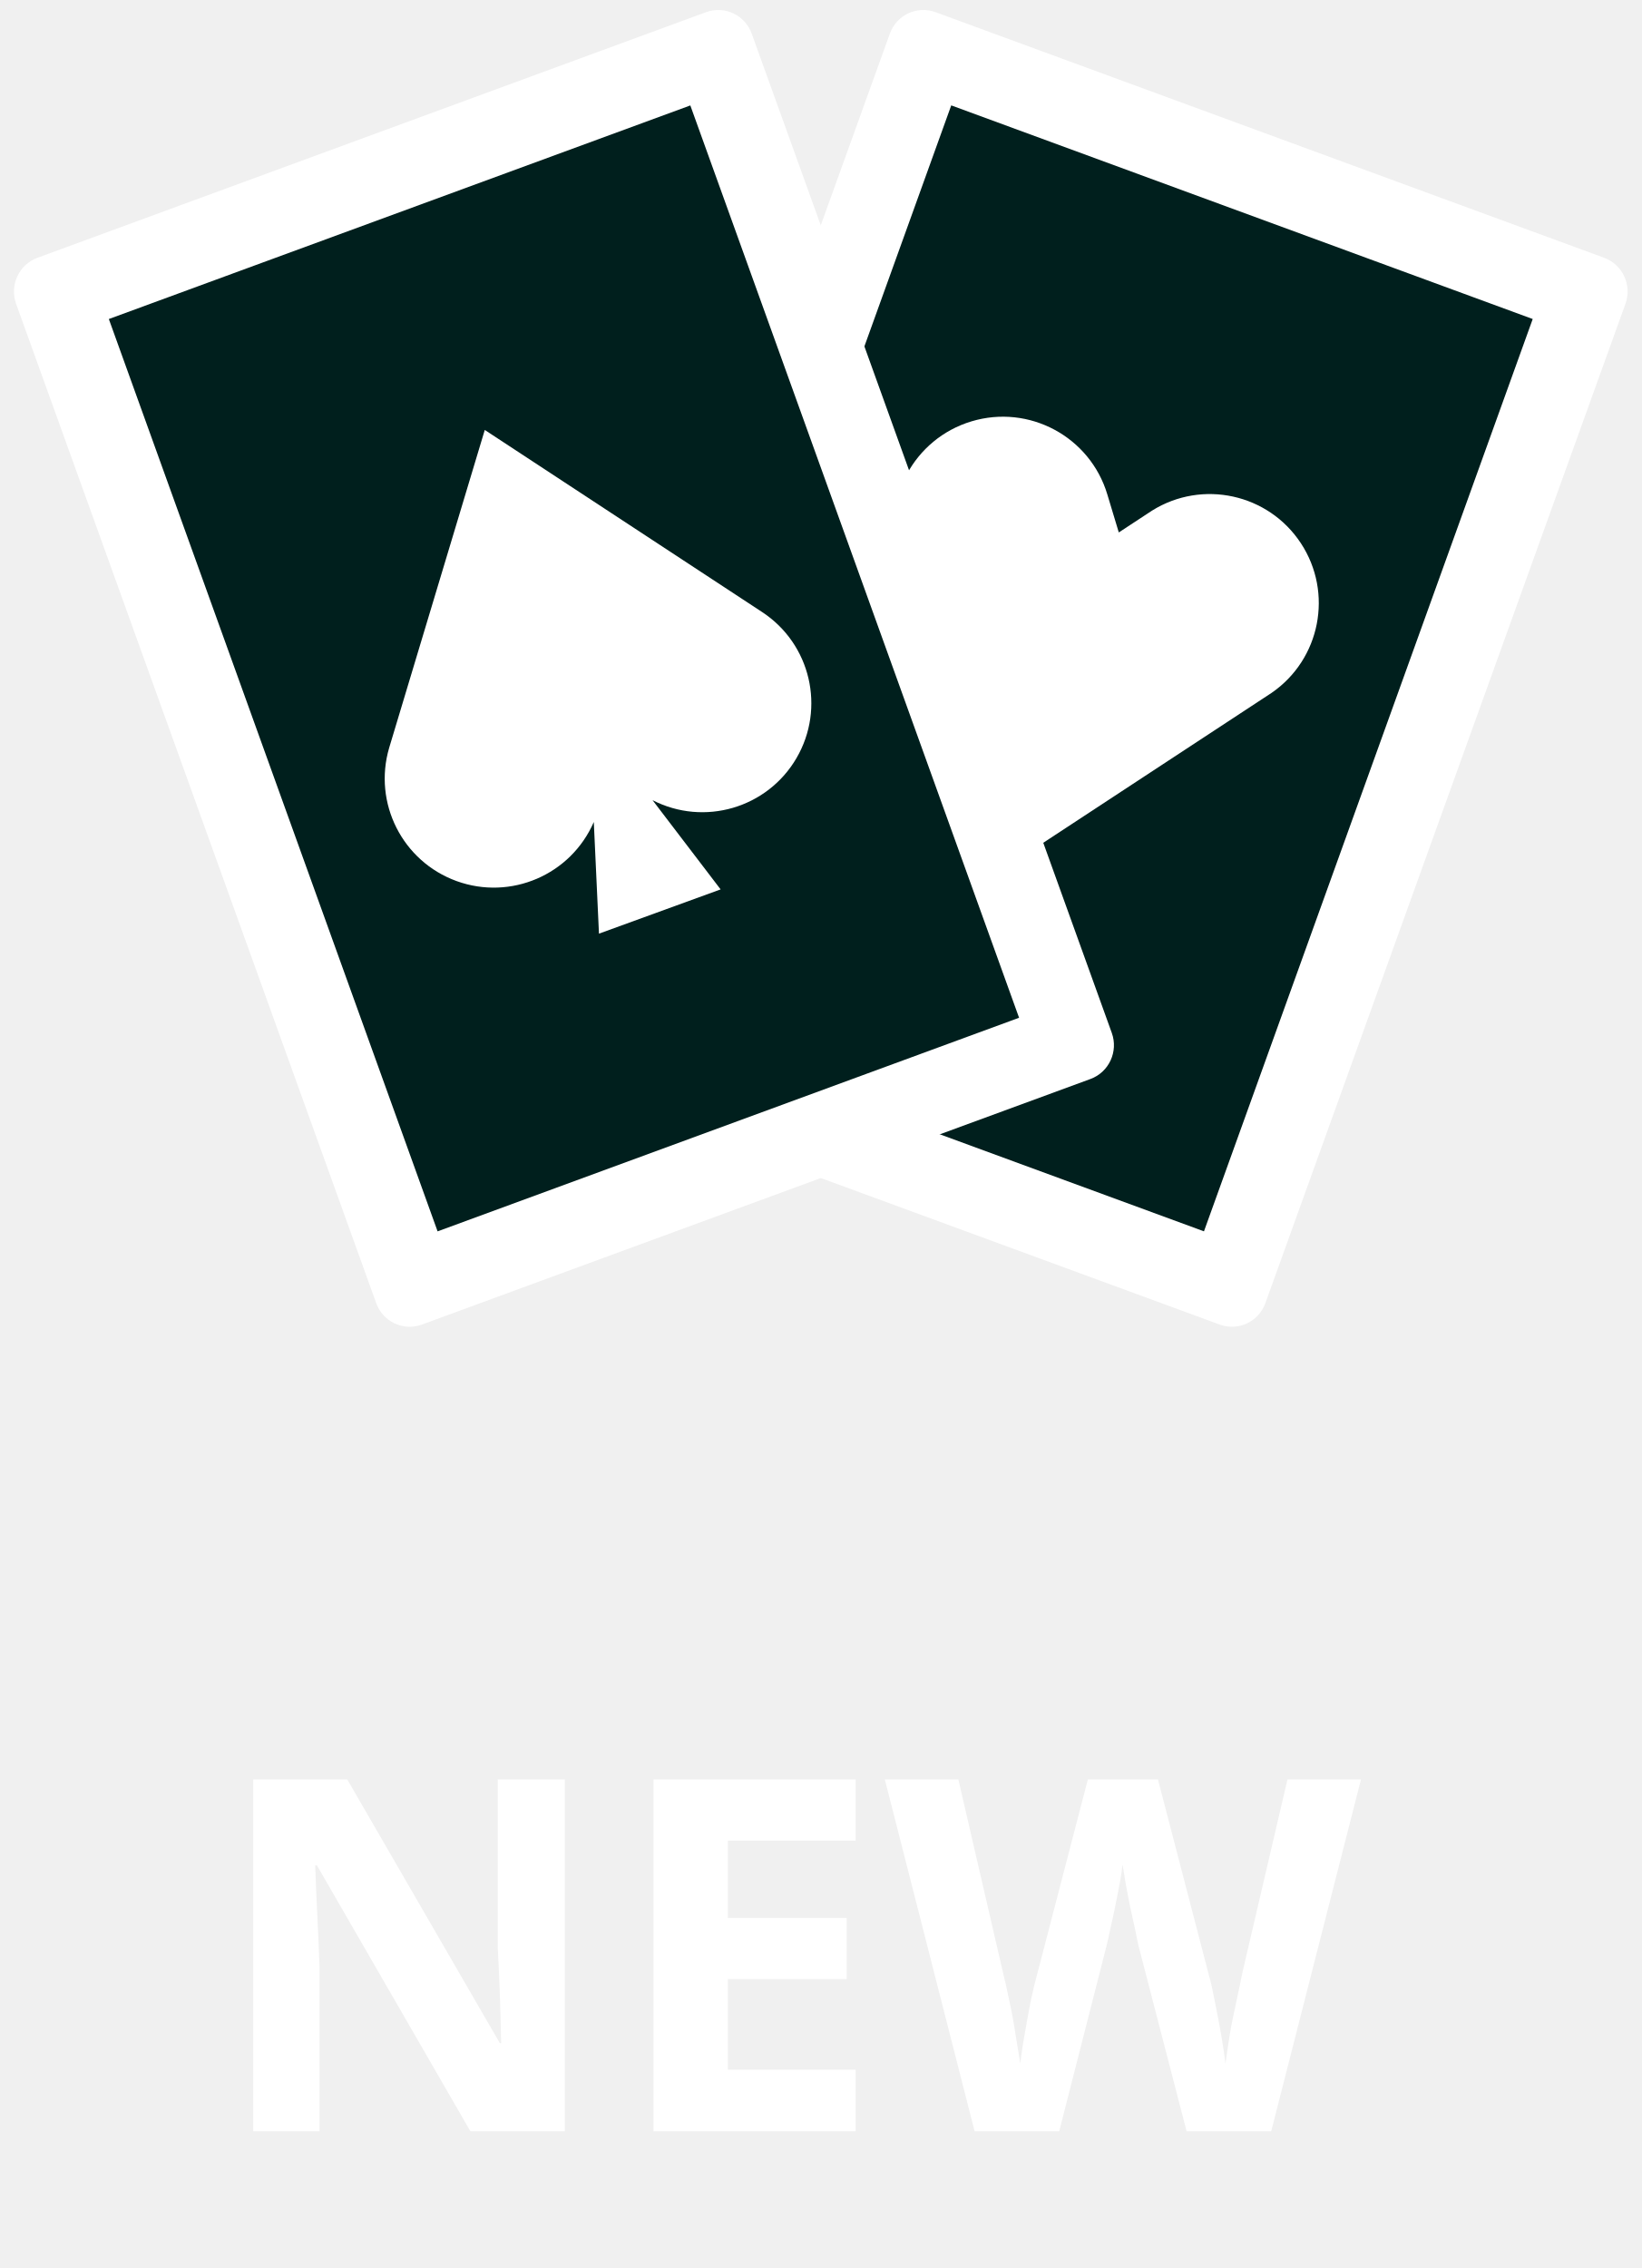
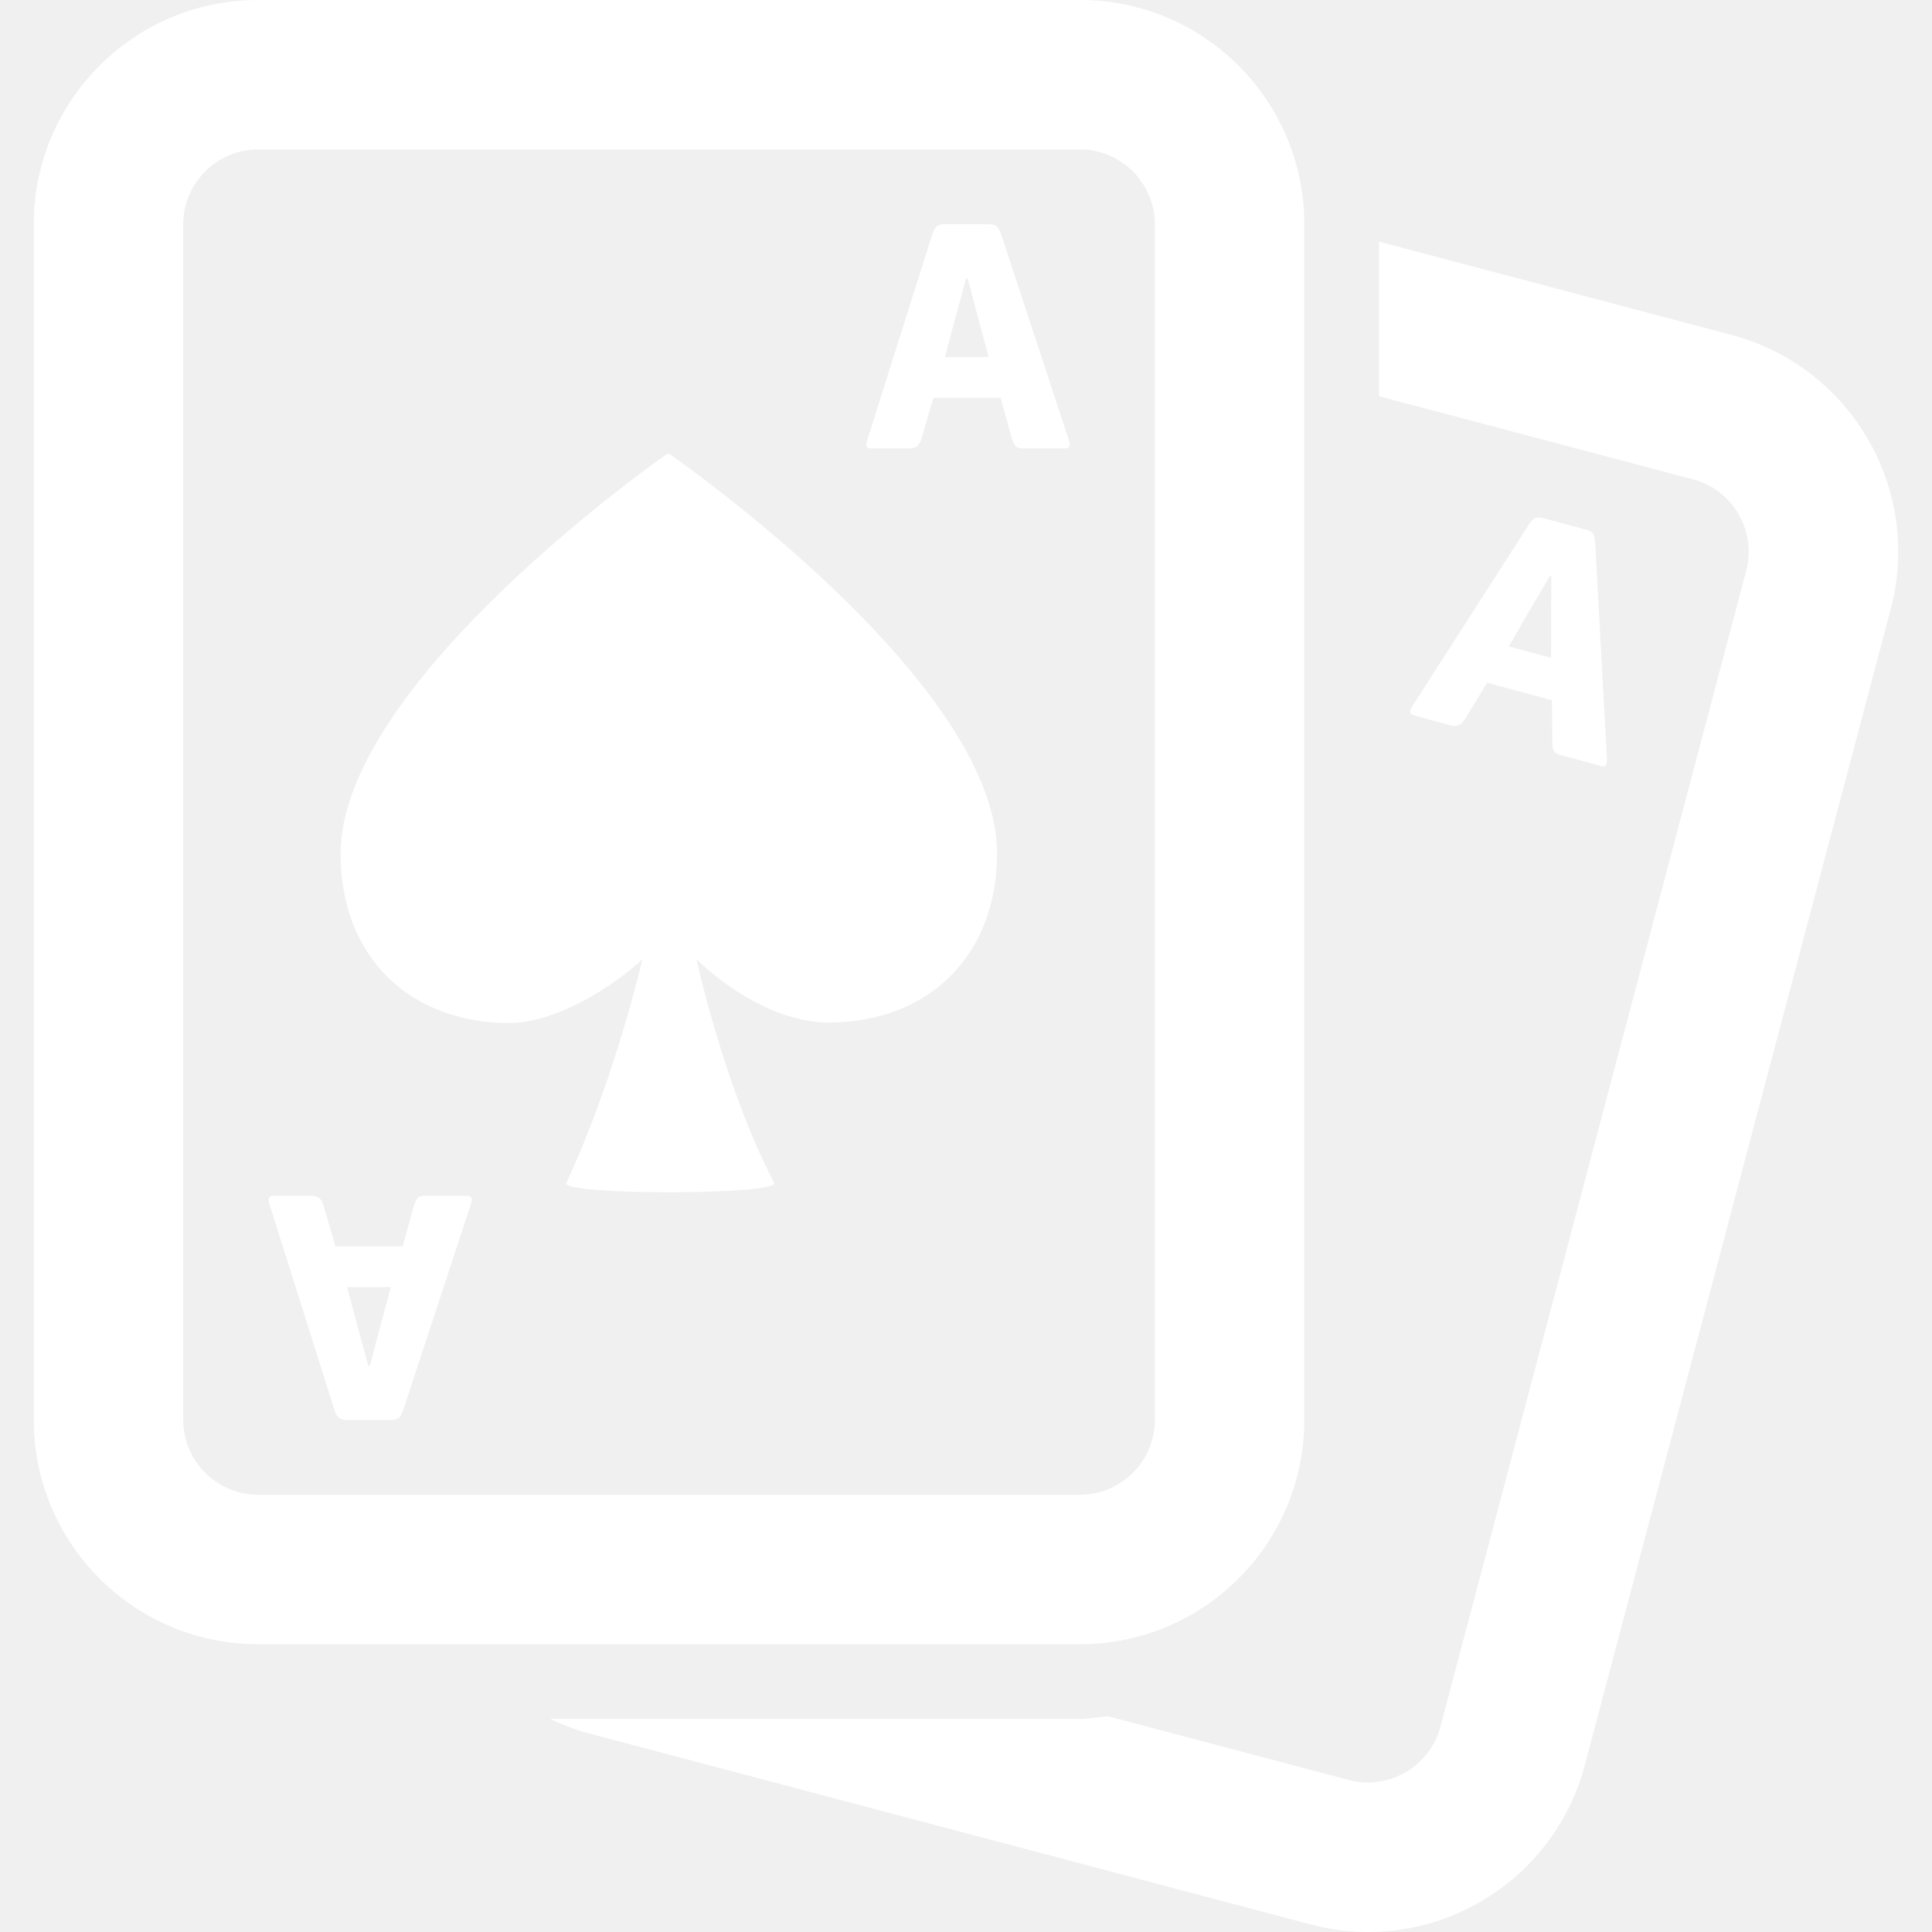
- <svg xmlns="http://www.w3.org/2000/svg" width="60.003" height="82.911" viewBox="0 0 60.003 82.911">
-   <defs>
-     <style>.a{fill:none;}.b{clip-path:url(#a);}.c{fill:#001f1d;}.d,.e,.g{fill:#fff;}.e{font-size:18px;font-family:RobotoSlab-Bold, Roboto Slab;font-weight:700;}.f,.g{stroke:none;}</style>
-     <clipPath id="a">
-       <rect class="a" width="60.003" height="82.911" />
-     </clipPath>
-   </defs>
-   <g class="b" transform="translate(0)">
-     <g class="c" transform="matrix(0.94, 0.342, -0.342, 0.94, 32.978, 0)">
-       <path class="f" d="M 27.259 40.021 L 1.619 39.942 L 1.501 1.501 L 27.141 1.58 L 27.259 40.021 Z" />
-       <path class="g" d="M 3.005 3.005 L 3.114 38.447 L 25.754 38.517 L 25.645 3.076 L 3.005 3.005 M 1.294 3.814697265625e-05 C 1.295 3.814697265625e-05 1.296 4.1961669921875e-05 1.298 4.57763671875e-05 L 27.334 0.081 C 28.053 0.083 28.638 0.672 28.64 1.396 L 28.76 40.215 C 28.762 40.938 28.183 41.522 27.466 41.522 C 27.464 41.522 27.463 41.522 27.462 41.522 L 1.425 41.441 C 0.706 41.439 0.122 40.85 0.119 40.126 L 3.814697265625e-05 1.307 C -0.002 0.585 0.577 3.814697265625e-05 1.294 3.814697265625e-05 Z" />
+ <svg xmlns="http://www.w3.org/2000/svg" version="1.1" id="Capa_1" x="0px" y="0px" viewBox="0 0 25.851 25.851" style="enable-background:new 0 0 25.851 25.851;" xml:space="preserve" width="512px" height="512px" class="">
+   <g>
+     <g>
+       <path d="M23.167,4.481l-4.715-1.248v2.069l4.202,1.112c0.534,0.142,0.852,0.691,0.711,1.223l-4.092,15.469   c-0.142,0.531-0.691,0.852-1.225,0.711l-3.227-0.854C14.698,22.975,14.579,23,14.452,23h-7.09c0.162,0.076,0.33,0.144,0.509,0.191   l9.667,2.559c1.602,0.425,3.244-0.531,3.668-2.133L25.299,8.15C25.722,6.549,24.768,4.905,23.167,4.481z" data-original="#030104" class="active-path" data-old_color="#030104" fill="#FFFFFF" />
+       <path d="M14.452,0h-11c-1.656,0-3,1.344-3,3v16c0,1.656,1.344,3,3,3h11c1.656,0,3-1.344,3-3V3   C17.452,1.344,16.108,0,14.452,0z M15.452,19c0,0.551-0.449,1-1,1h-11c-0.551,0-1-0.449-1-1V3c0-0.551,0.449-1,1-1h11   c0.551,0,1,0.449,1,1V19z M13.341,11.414c0,1.385-0.927,2.265-2.251,2.268c-0.685,0-1.378-0.463-1.771-0.847   c0,0,0.368,1.703,1.039,2.991c0.087,0.167-2.86,0.171-2.781,0.002c0.653-1.396,1.019-2.993,1.019-2.993   c-0.394,0.366-1.15,0.852-1.783,0.853c-1.321,0.001-2.254-0.877-2.256-2.26C4.555,9.11,8.929,6.071,8.929,6.071h0.024   C8.953,6.071,13.337,9.098,13.341,11.414z M13.396,3.136c-0.017-0.042-0.032-0.076-0.052-0.1S13.283,3,13.221,3h-0.569   c-0.061,0-0.102,0.012-0.122,0.034c-0.021,0.021-0.039,0.054-0.054,0.096l-0.87,2.753C11.589,5.935,11.588,5.966,11.6,5.98   S11.636,6,11.669,6h0.5c0.044,0,0.076-0.011,0.101-0.028c0.023-0.018,0.043-0.049,0.058-0.098l0.162-0.551h0.898l0.149,0.537   c0.015,0.047,0.03,0.084,0.048,0.105C13.602,5.988,13.638,6,13.689,6h0.56c0.033,0,0.053-0.011,0.059-0.028s0.006-0.043-0.005-0.08   L13.396,3.136z M12.643,4.778l0.135-0.504l0.149-0.548h0.021l0.146,0.552l0.135,0.5H12.643z M5.689,16   c-0.052,0-0.087,0.012-0.104,0.034c-0.018,0.022-0.033,0.059-0.048,0.106l-0.149,0.537H4.489l-0.162-0.551   c-0.015-0.049-0.034-0.08-0.058-0.098C4.245,16.011,4.213,16,4.169,16h-0.5c-0.033,0-0.057,0.007-0.068,0.021   s-0.011,0.045,0.006,0.097l0.87,2.753c0.015,0.042,0.033,0.074,0.054,0.096C4.551,18.988,4.592,19,4.652,19H5.22   c0.063,0,0.104-0.012,0.124-0.036c0.02-0.023,0.035-0.058,0.052-0.1l0.906-2.756c0.011-0.037,0.011-0.063,0.005-0.08   S6.282,16,6.249,16H5.689z M5.095,17.722l-0.146,0.552H4.928l-0.149-0.548l-0.135-0.504H5.23L5.095,17.722z" data-original="#030104" class="active-path" data-old_color="#030104" fill="#FFFFFF" />
+       <path d="M21.344,7.259c-0.004-0.045-0.012-0.081-0.023-0.109c-0.014-0.029-0.051-0.051-0.111-0.066   l-0.549-0.148c-0.057-0.016-0.1-0.016-0.125,0c-0.027,0.017-0.053,0.043-0.077,0.079l-1.558,2.43   C18.87,9.492,18.862,9.52,18.87,9.538c0.007,0.016,0.027,0.028,0.06,0.037l0.483,0.131c0.042,0.011,0.076,0.01,0.104-0.002   c0.027-0.01,0.055-0.035,0.082-0.078l0.3-0.49l0.867,0.234l0.005,0.558c0,0.049,0.007,0.089,0.018,0.114   c0.012,0.027,0.042,0.047,0.093,0.061l0.54,0.146c0.032,0.009,0.054,0.005,0.064-0.012c0.01-0.015,0.016-0.04,0.016-0.078   L21.344,7.259z M20.189,8.649l0.262-0.453l0.287-0.489l0.02,0.006l-0.003,0.57l-0.001,0.519L20.189,8.649z" data-original="#030104" class="active-path" data-old_color="#030104" fill="#FFFFFF" />
    </g>
-     <g transform="matrix(0.94, 0.342, -0.342, 0.94, 34.281, 14.113)">
-       <path class="d" d="M8.047,16.089.791,6.367A3.984,3.984,0,0,1,7.177,1.6l.871,1.165L8.917,1.6A3.984,3.984,0,0,1,15.3,6.366Z" transform="translate(0 0)" />
-     </g>
-     <g class="c" transform="matrix(0.94, -0.342, 0.342, 0.94, 0.001, 9.837)">
-       <path class="f" d="M 1.499 40.021 L 1.618 1.579 L 27.258 1.5 L 27.139 39.941 L 1.499 40.021 Z" />
-       <path class="g" d="M 25.753 3.005 L 3.113 3.075 L 3.004 38.516 L 25.644 38.446 L 25.753 3.005 M 27.465 -0.001 C 28.182 -0.001 28.761 0.584 28.758 1.307 L 28.639 40.125 C 28.637 40.849 28.052 41.438 27.333 41.441 L 1.297 41.521 C 1.295 41.521 1.294 41.521 1.293 41.521 C 0.575 41.521 -0.003 40.937 -0.001 40.214 L 0.118 1.395 C 0.12 0.671 0.705 0.082 1.424 0.08 L 27.461 -0.001 C 27.462 -0.001 27.463 -0.001 27.465 -0.001 Z" />
-     </g>
-     <path class="d" d="M5.675,18.726l1.218-3.9a3.985,3.985,0,0,1-6.1-5.106L8.047,0,15.3,9.723a3.984,3.984,0,0,1-6.117,5.088l1.223,3.915Z" transform="matrix(0.94, -0.342, 0.342, 0.94, 10.158, 18.47)" />
-     <text class="e" transform="translate(29 77.911)">
-       <tspan x="-21.366" y="0">NEW</tspan>
-     </text>
  </g>
</svg>
